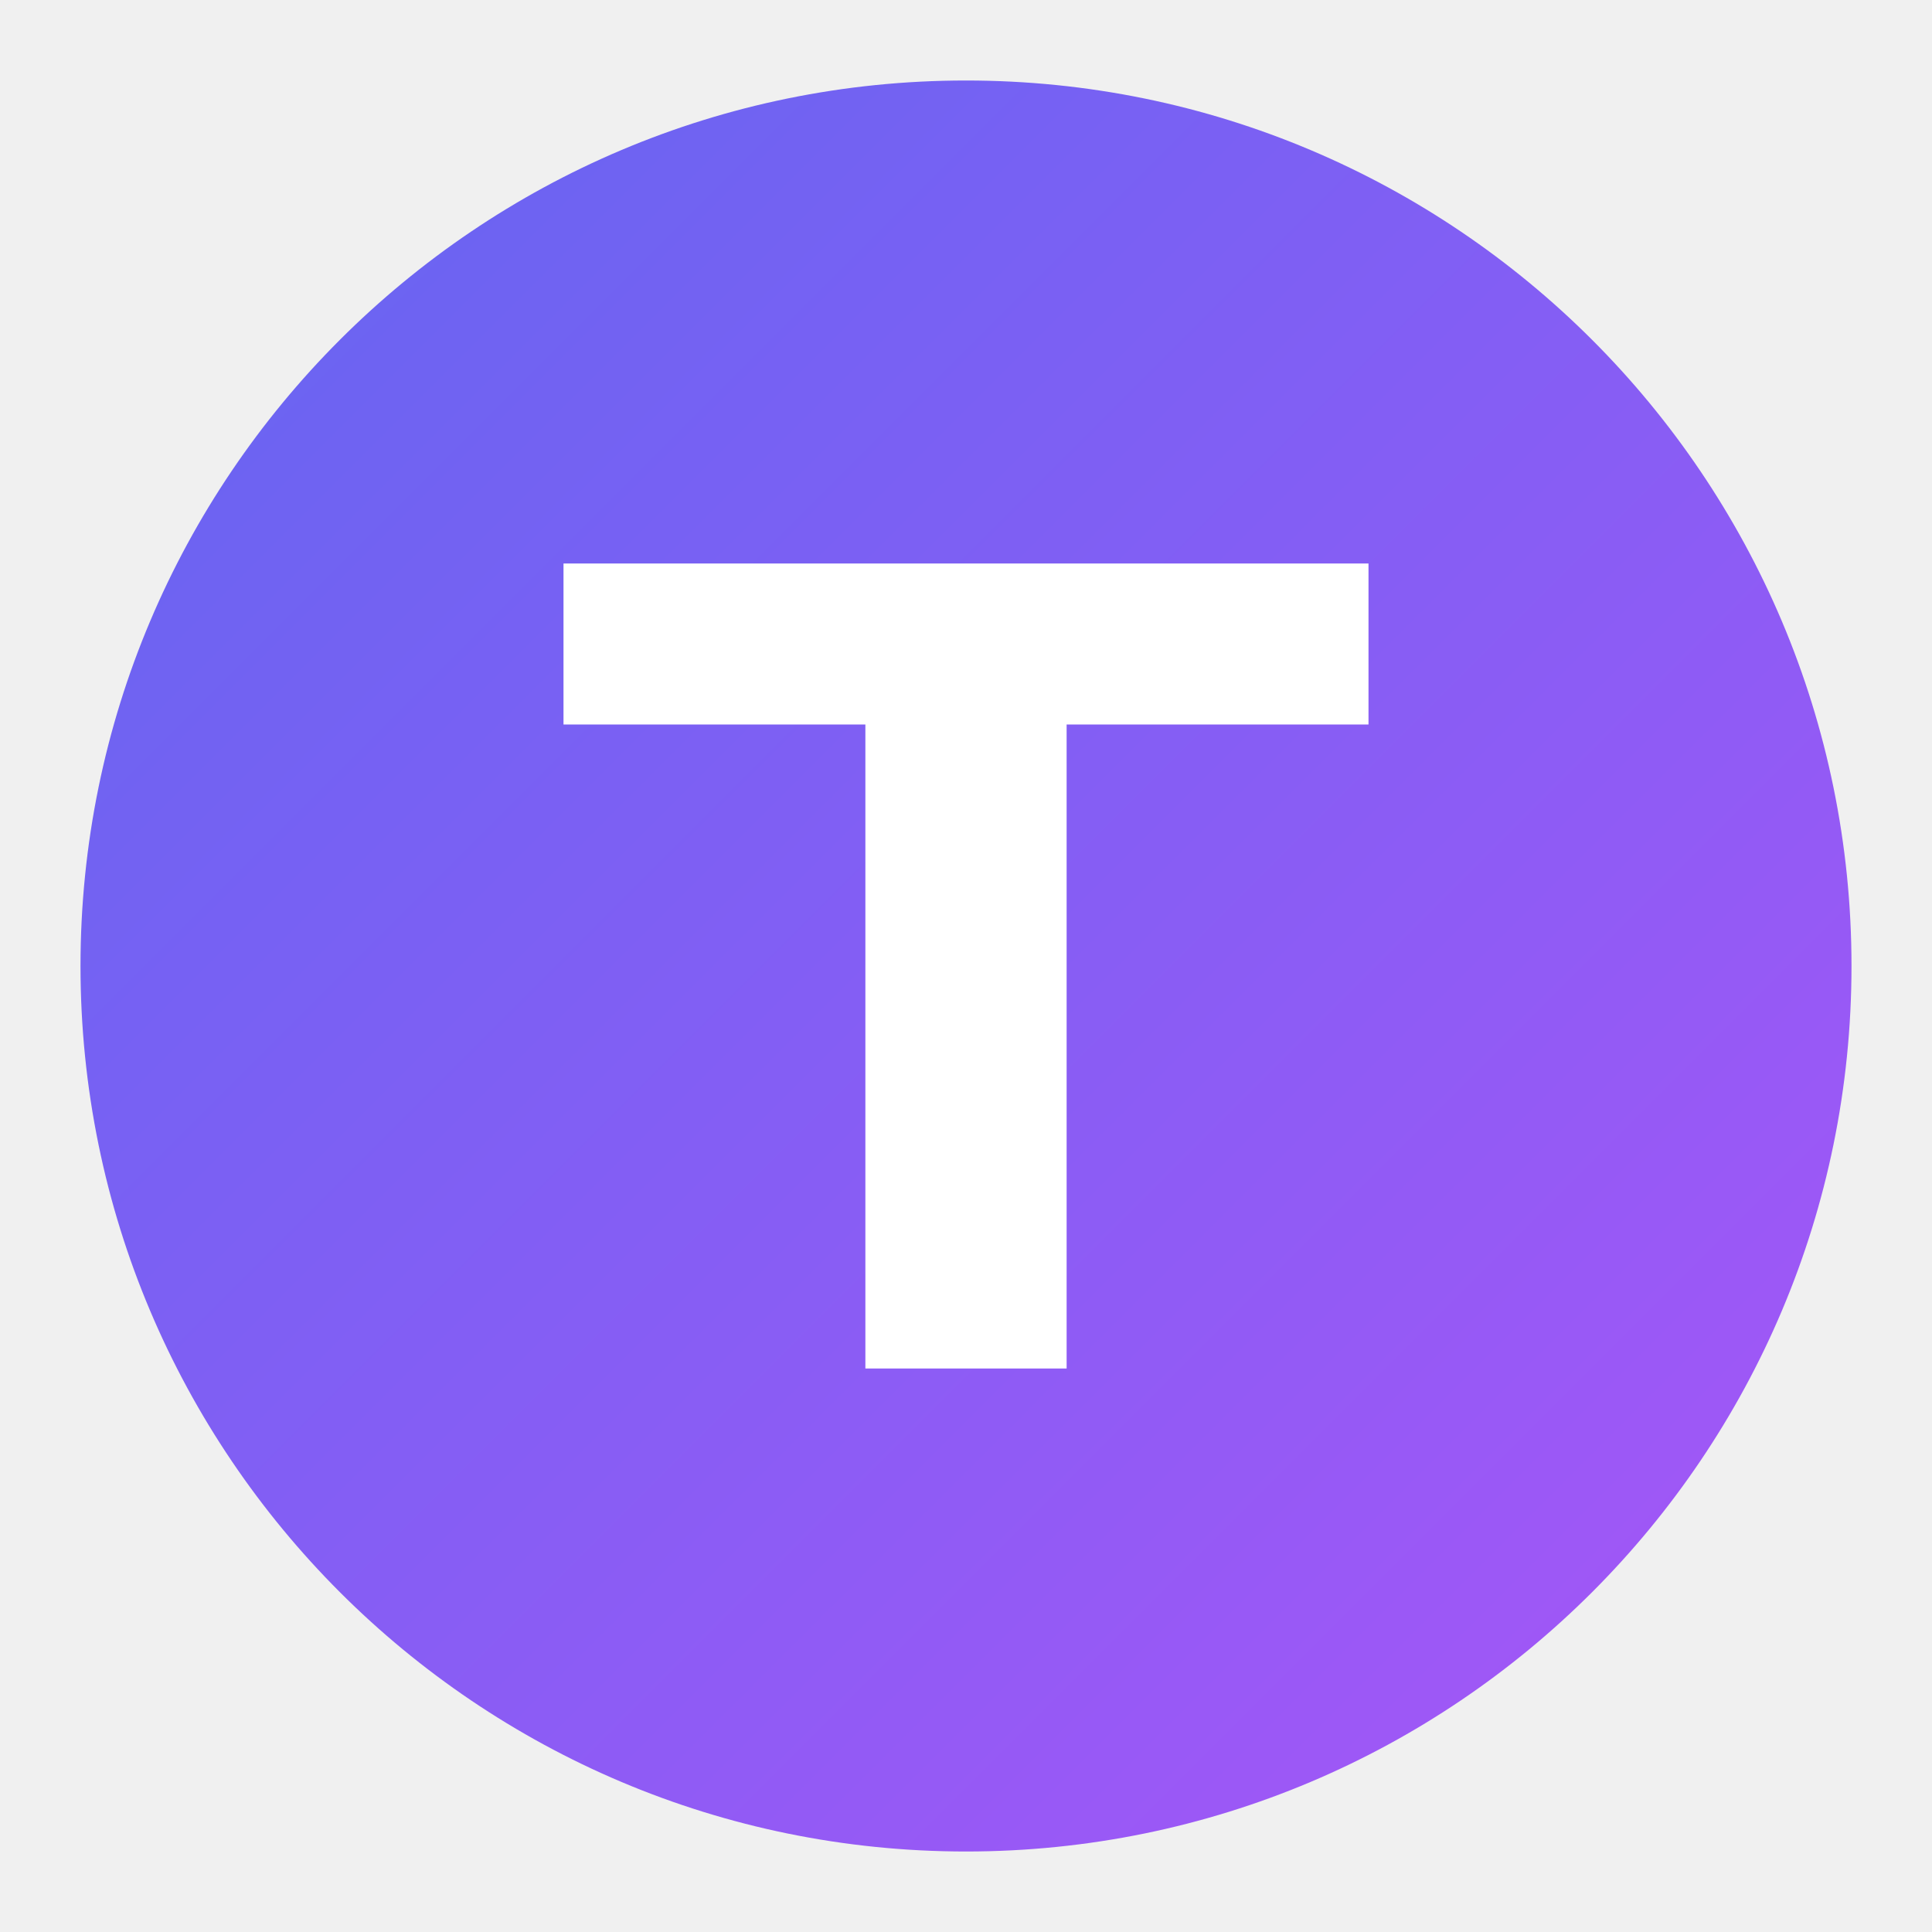
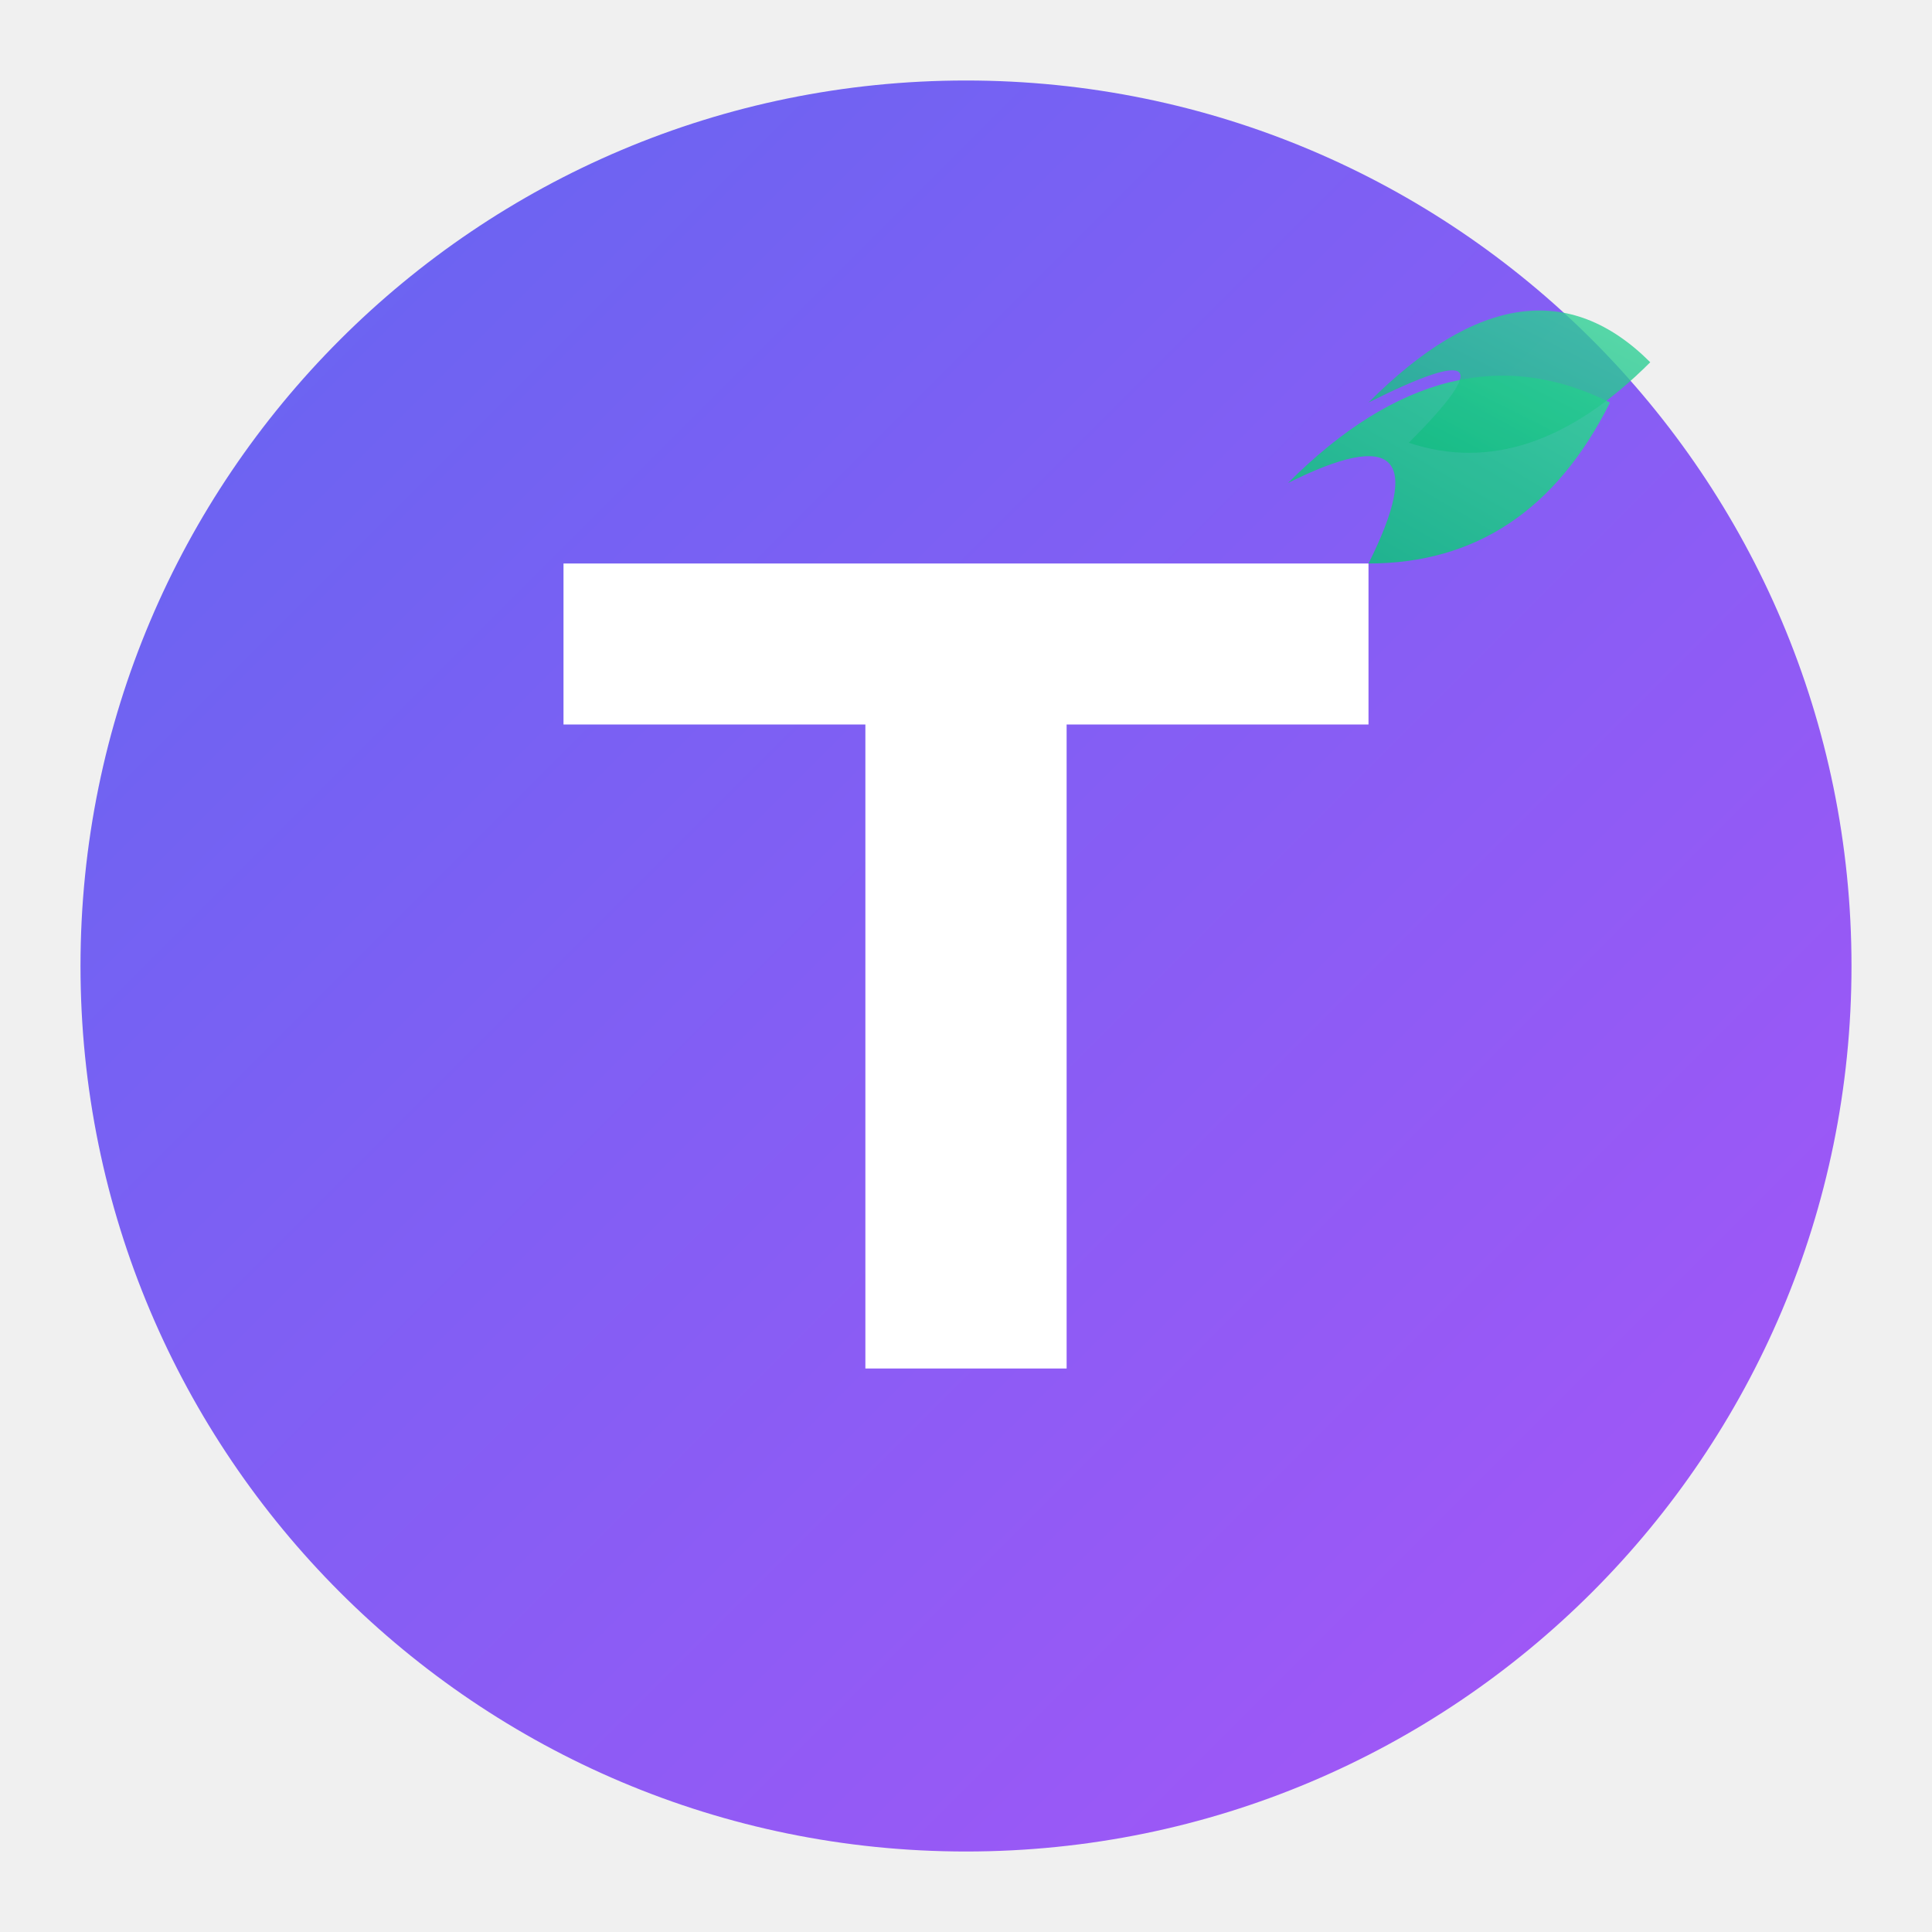
<svg xmlns="http://www.w3.org/2000/svg" viewBox="0 0 48 48" fill="none">
  <defs>
    <linearGradient id="bgGradient" x1="0%" y1="0%" x2="100%" y2="100%">
      <stop offset="0%" style="stop-color:#6366f1" />
      <stop offset="100%" style="stop-color:#a855f7" />
    </linearGradient>
+     <linearGradient id="leafGradient" x1="0%" y1="100%" x2="100%" y2="0%">
+       <stop offset="0%" style="stop-color:#10B981" />
+       <stop offset="100%" style="stop-color:#34D399" />
+     </linearGradient>
  </defs>
  <circle cx="24" cy="24" r="22" fill="url(#bgGradient)" />
  <path d="M14 14 L34 14 L34 18 L26.5 18 L26.5 34 L21.5 34 L21.5 18 L14 18 Z" fill="white" />
+   <path d="M32 12 Q36 8 40 10 Q38 14 34 14 Q36 10 32 12" fill="url(#leafGradient)" opacity="0.9" />
+   <path d="M34 10 Q38 6 41 9 Q38 12 35 11 Q38 8 34 10" fill="url(#leafGradient)" opacity="0.8" />
</svg>
